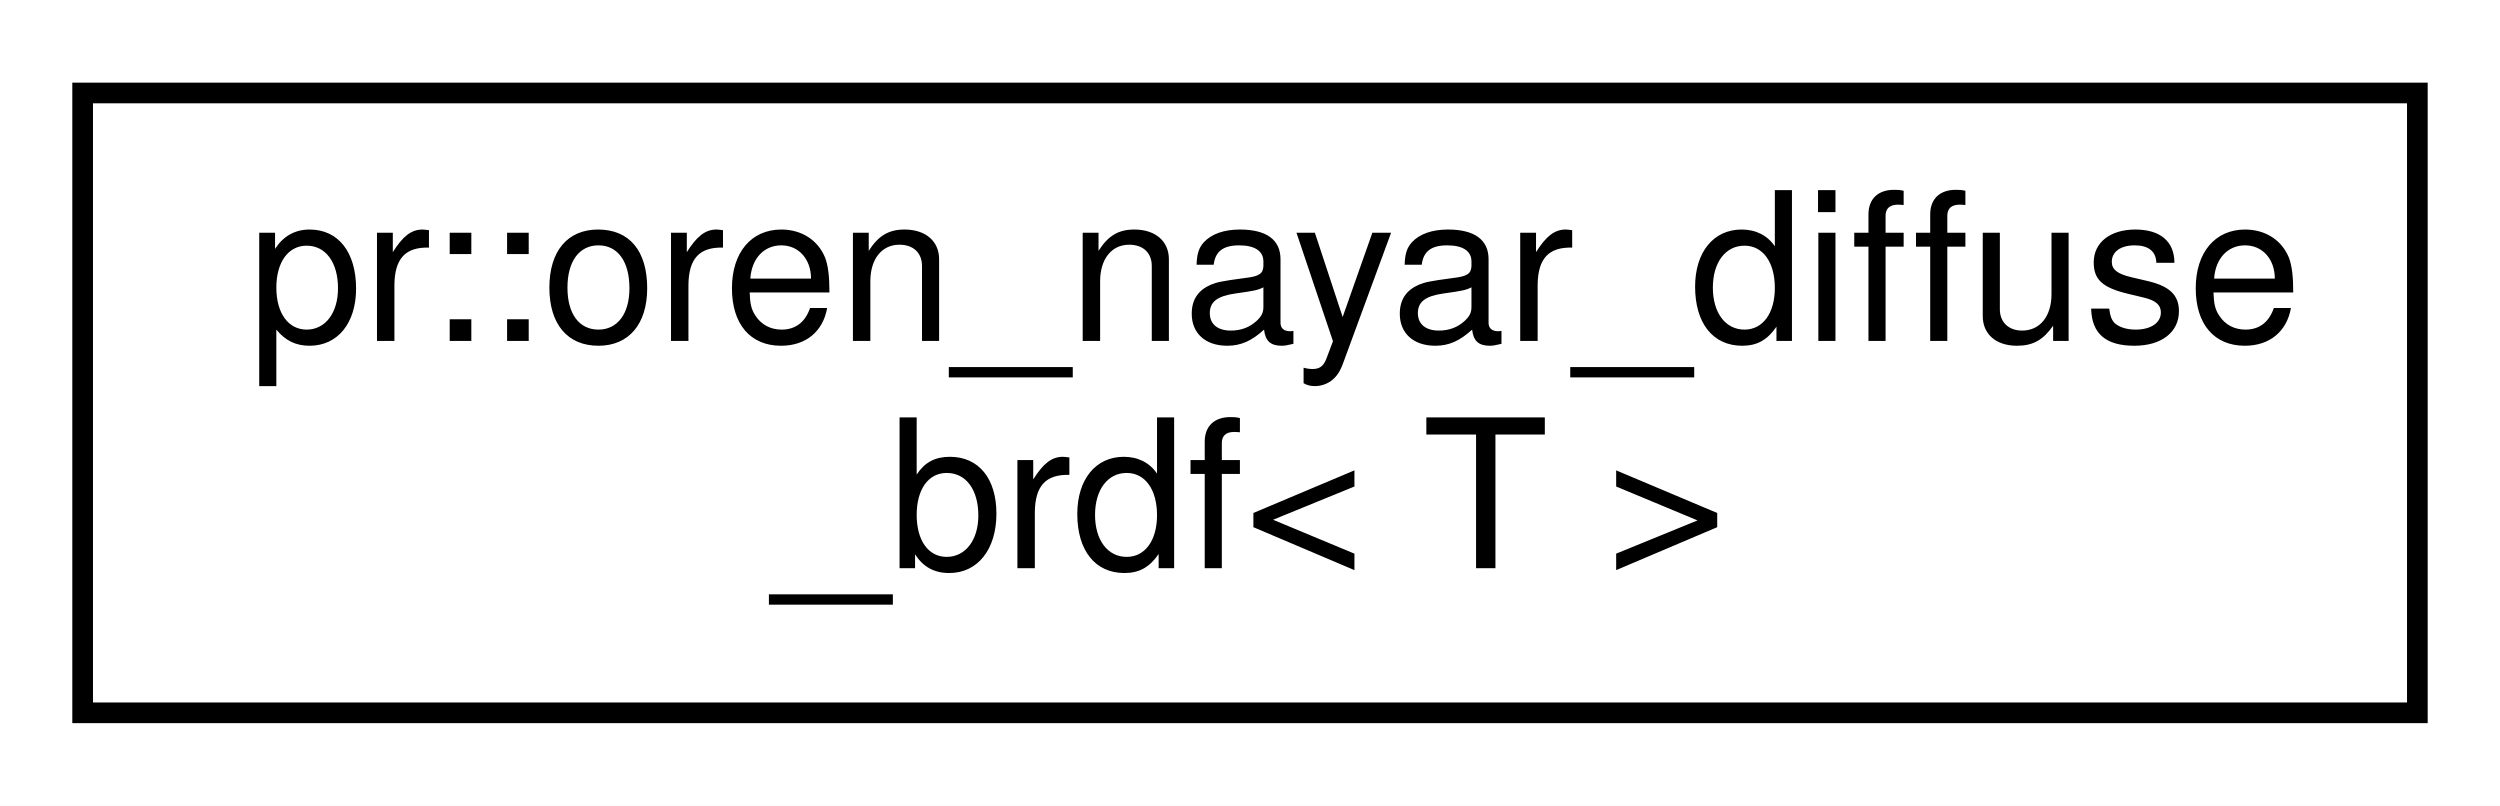
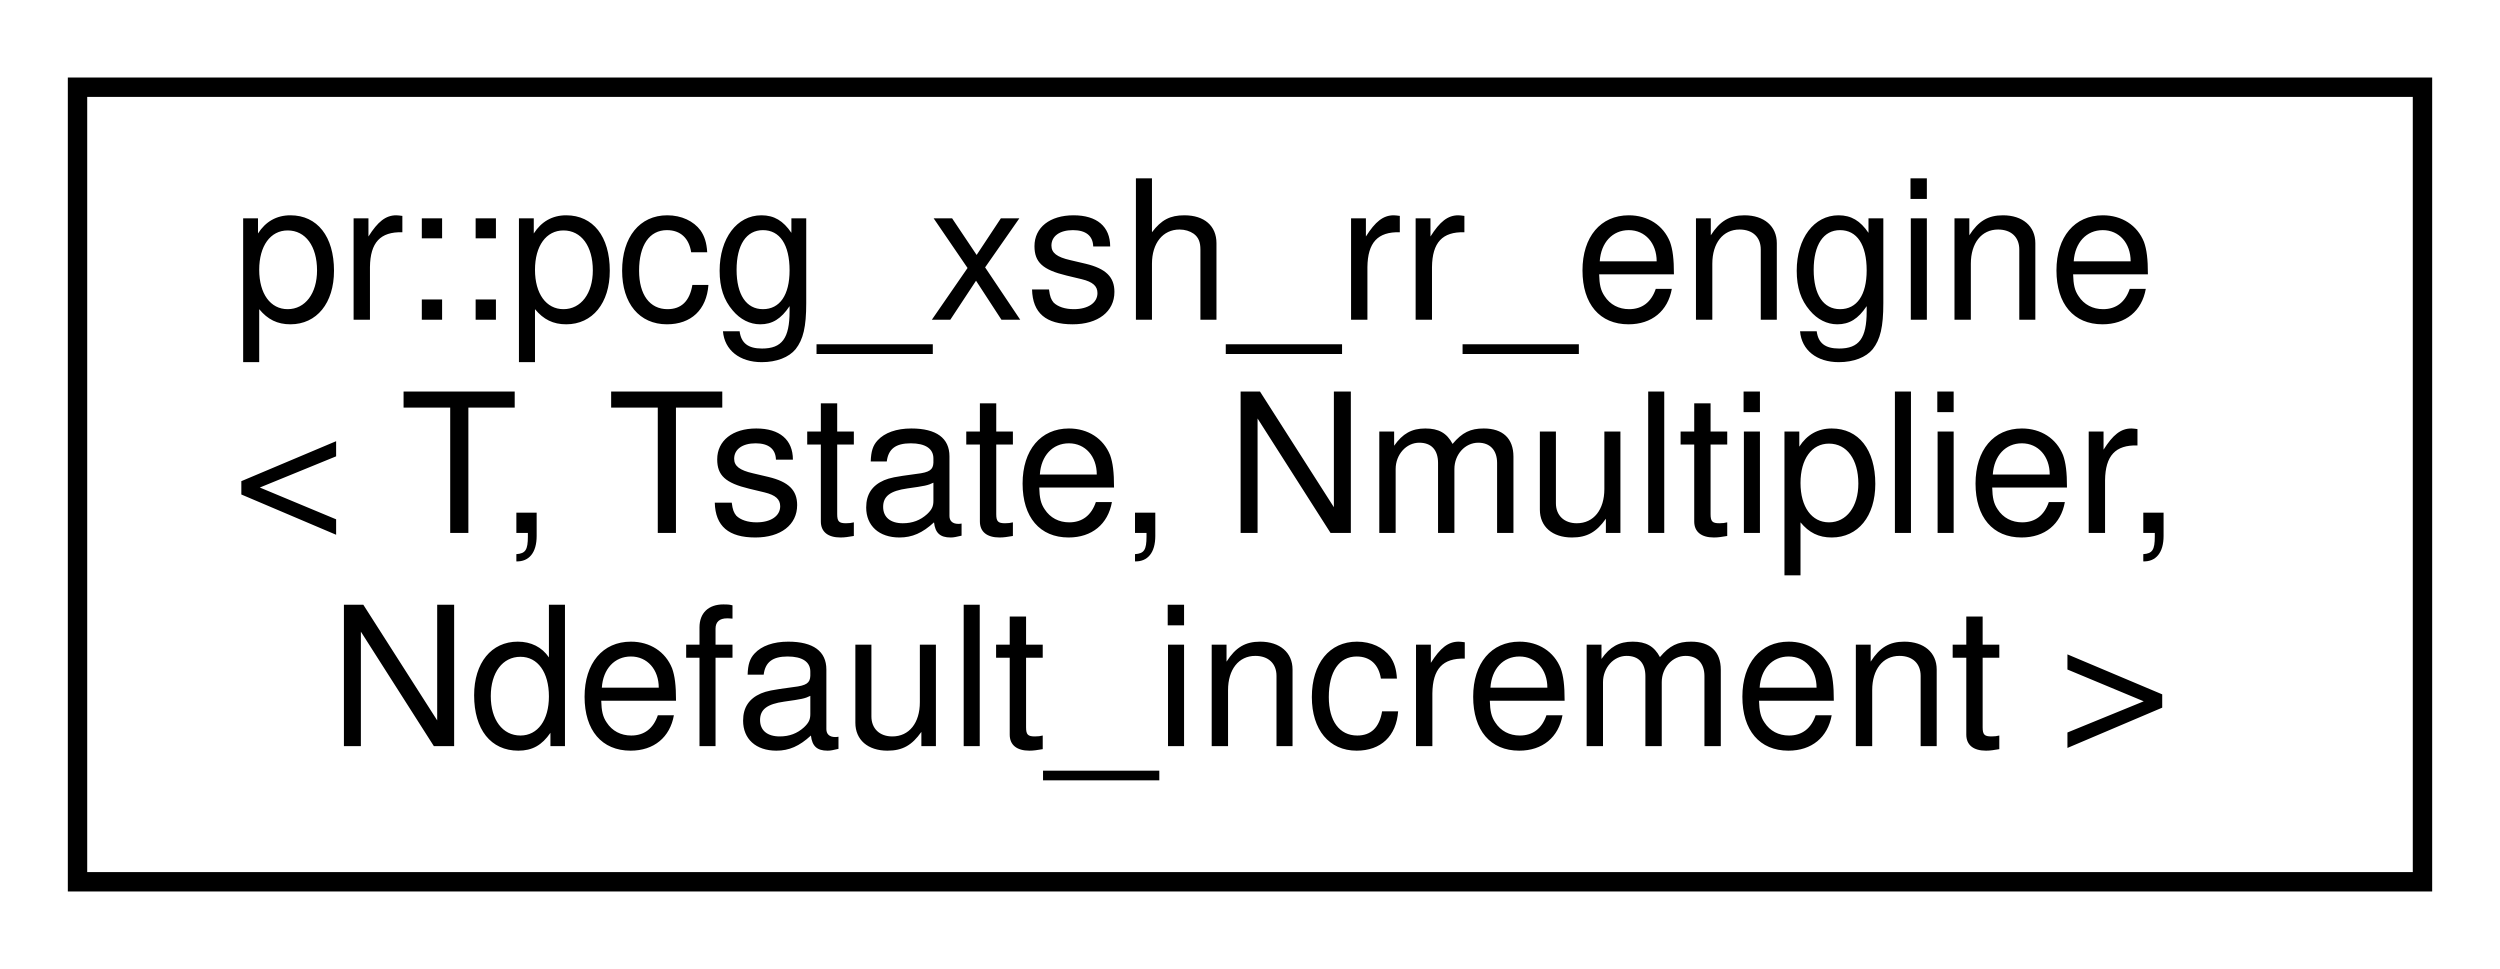
- <svg xmlns="http://www.w3.org/2000/svg" xmlns:xlink="http://www.w3.org/1999/xlink" width="121pt" height="39pt" viewBox="0.00 0.00 121.00 39.00">
-   <g id="graph0" class="graph" transform="scale(1 1) rotate(0) translate(4 35)">
-     <polygon fill="#ffffff" stroke="transparent" points="-4,4 -4,-35 117,-35 117,4 -4,4" />
+ <svg xmlns="http://www.w3.org/2000/svg" xmlns:xlink="http://www.w3.org/1999/xlink" width="129pt" height="50pt" viewBox="0.00 0.00 129.00 50.00">
+   <g id="graph0" class="graph" transform="scale(1 1) rotate(0) translate(4 46)">
+     <polygon fill="#ffffff" stroke="transparent" points="-4,4 -4,-46 125,-46 125,4 -4,4" />
    <g id="node1" class="node">
      <g id="a_node1">
-         <a xlink:href="structpr_1_1oren__nayar__diffuse__brdf.html" target="_top" xlink:title="Oren-Nayar diffuse BRDF. ">
-           <polygon fill="#ffffff" stroke="#000000" points="0,-.5 0,-30.5 113,-30.5 113,-.5 0,-.5" />
-           <text text-anchor="start" x="8" y="-18.5" font-family="Helvetica,sans-Serif" font-size="10.00" fill="#000000">pr::oren_nayar_diffuse</text>
-           <text text-anchor="middle" x="56.5" y="-7.5" font-family="Helvetica,sans-Serif" font-size="10.00" fill="#000000">_brdf&lt; T &gt;</text>
+         <a xlink:href="classpr_1_1pcg__xsh__rr__engine.html" target="_top" xlink:title="PCG XSH-RR engine. ">
+           <polygon fill="#ffffff" stroke="#000000" points="0,-.5 0,-41.5 121,-41.5 121,-.5 0,-.5" />
+           <text text-anchor="start" x="8" y="-29.5" font-family="Helvetica,sans-Serif" font-size="10.00" fill="#000000">pr::pcg_xsh_rr_engine</text>
+           <text text-anchor="start" x="8" y="-18.5" font-family="Helvetica,sans-Serif" font-size="10.00" fill="#000000">&lt; T, Tstate, Nmultiplier,</text>
+           <text text-anchor="middle" x="60.5" y="-7.5" font-family="Helvetica,sans-Serif" font-size="10.00" fill="#000000"> Ndefault_increment &gt;</text>
        </a>
      </g>
    </g>
  </g>
</svg>
